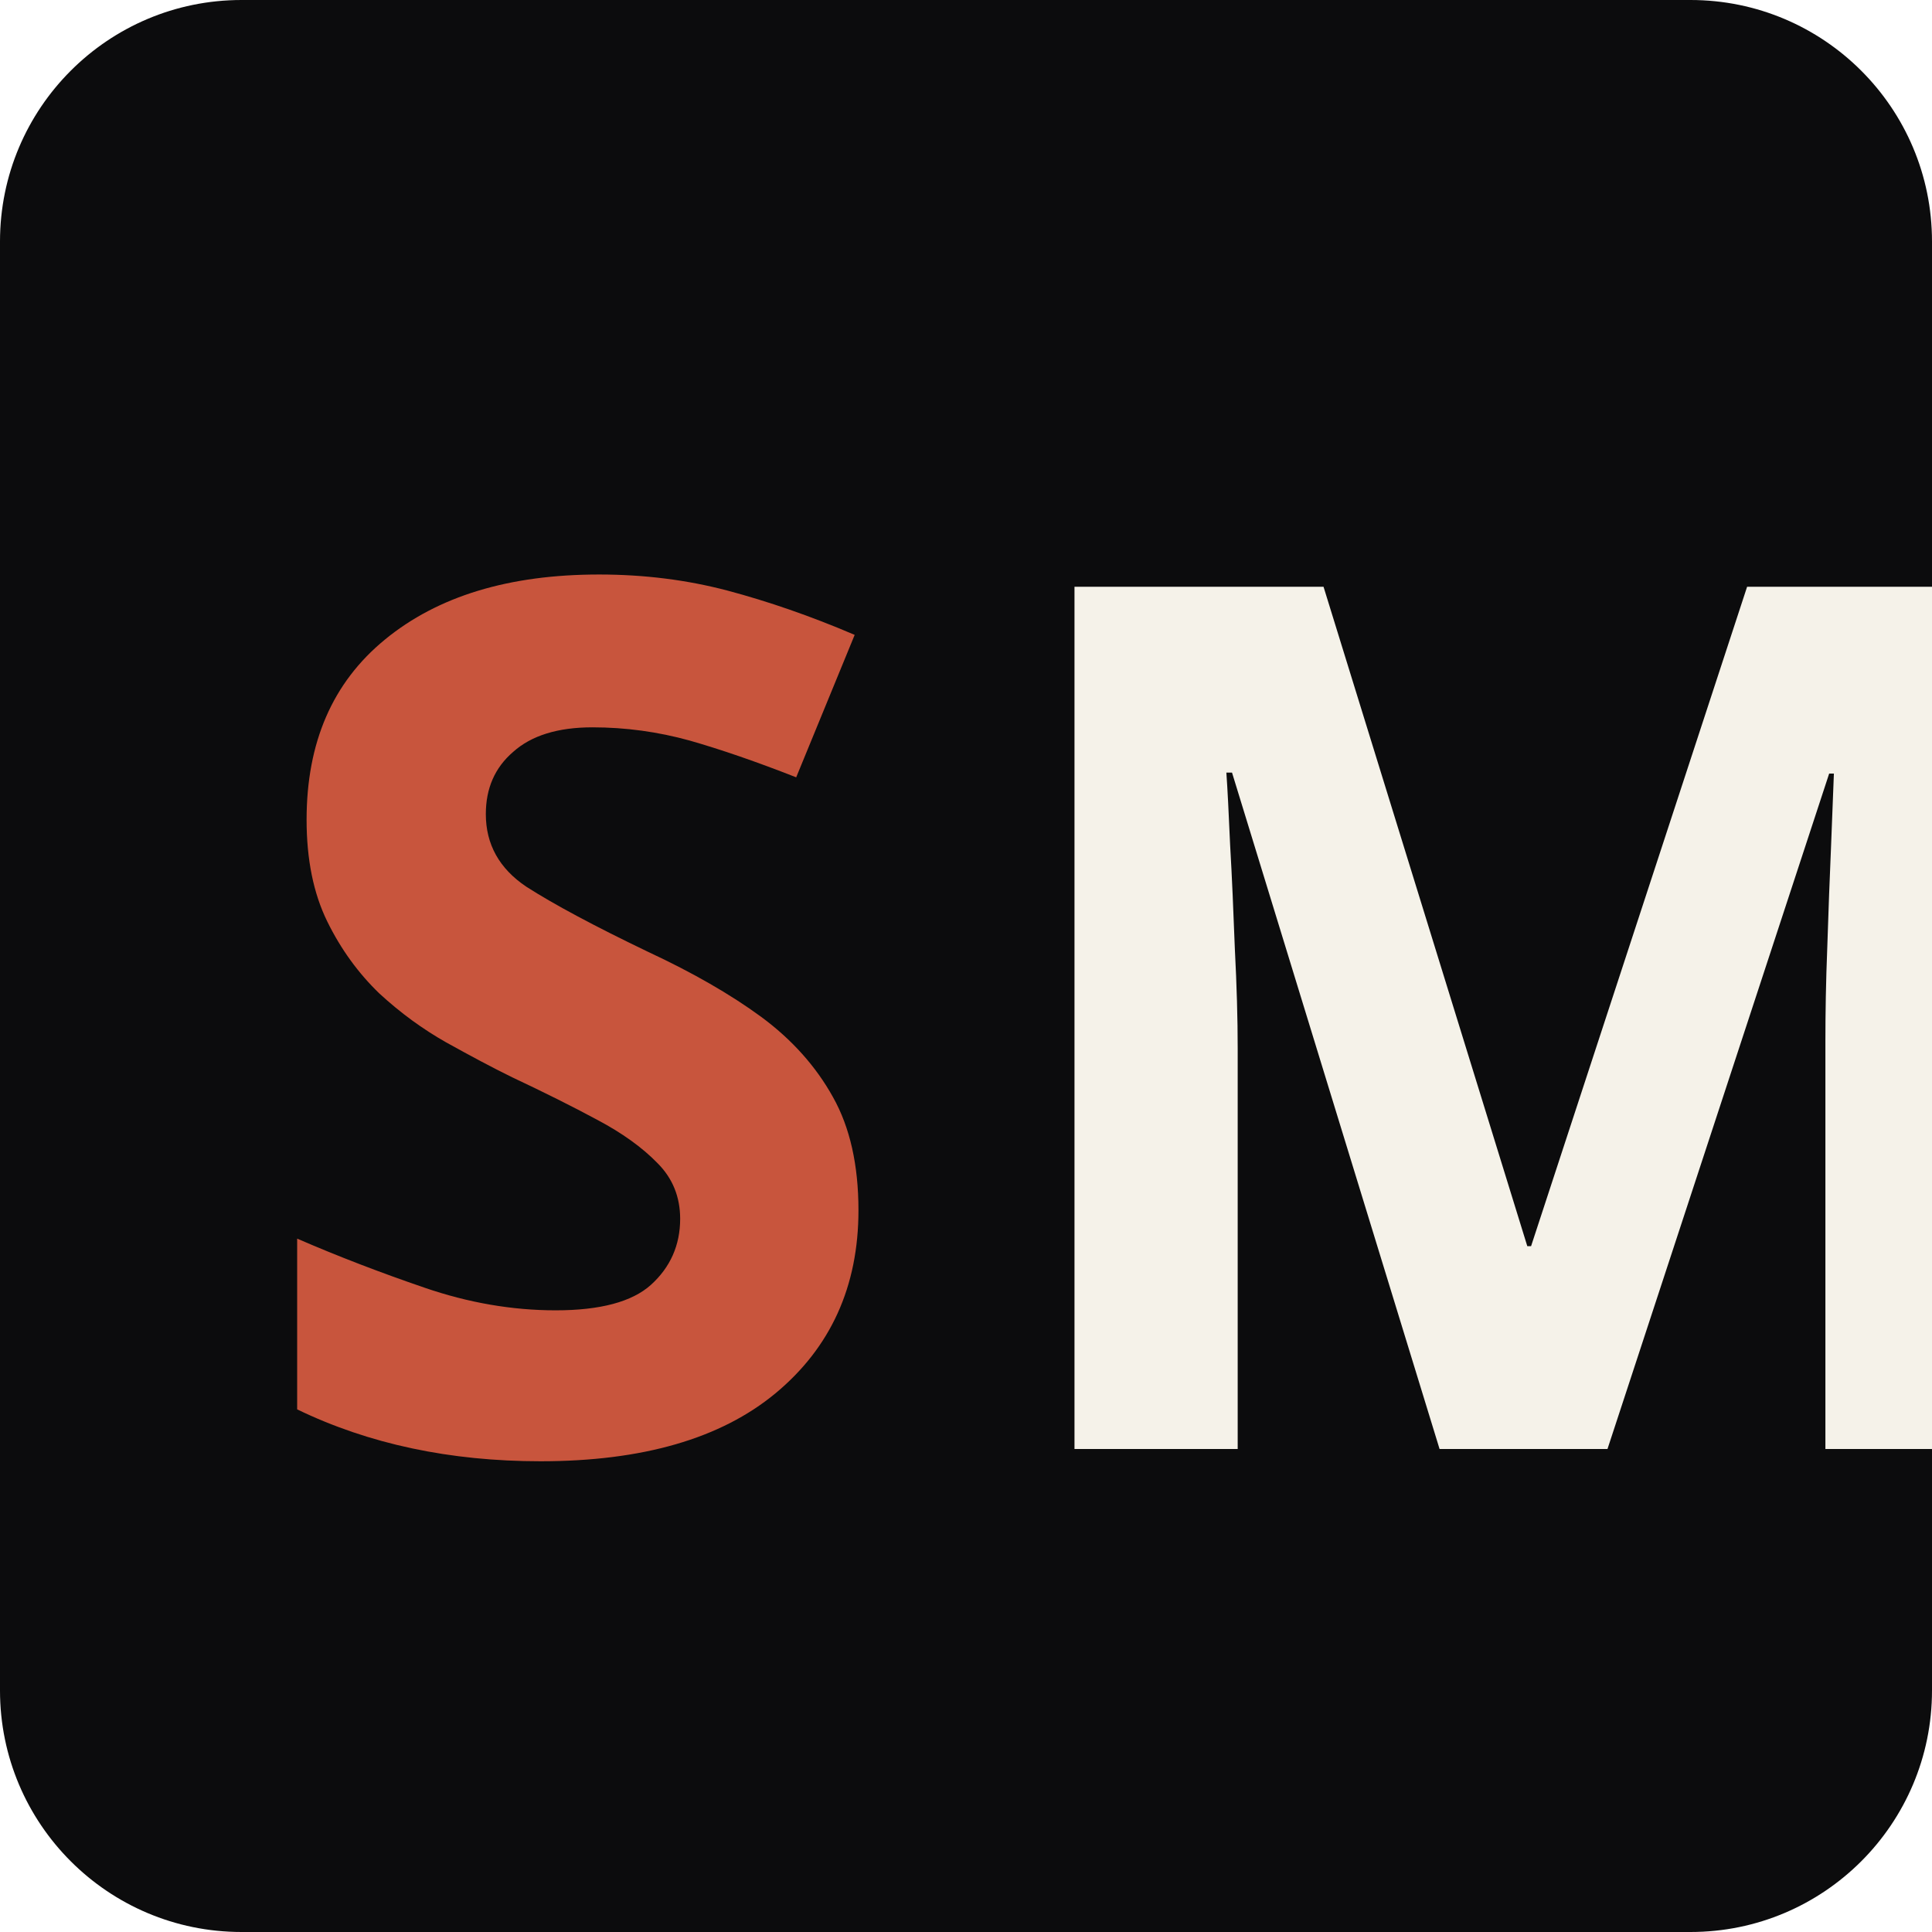
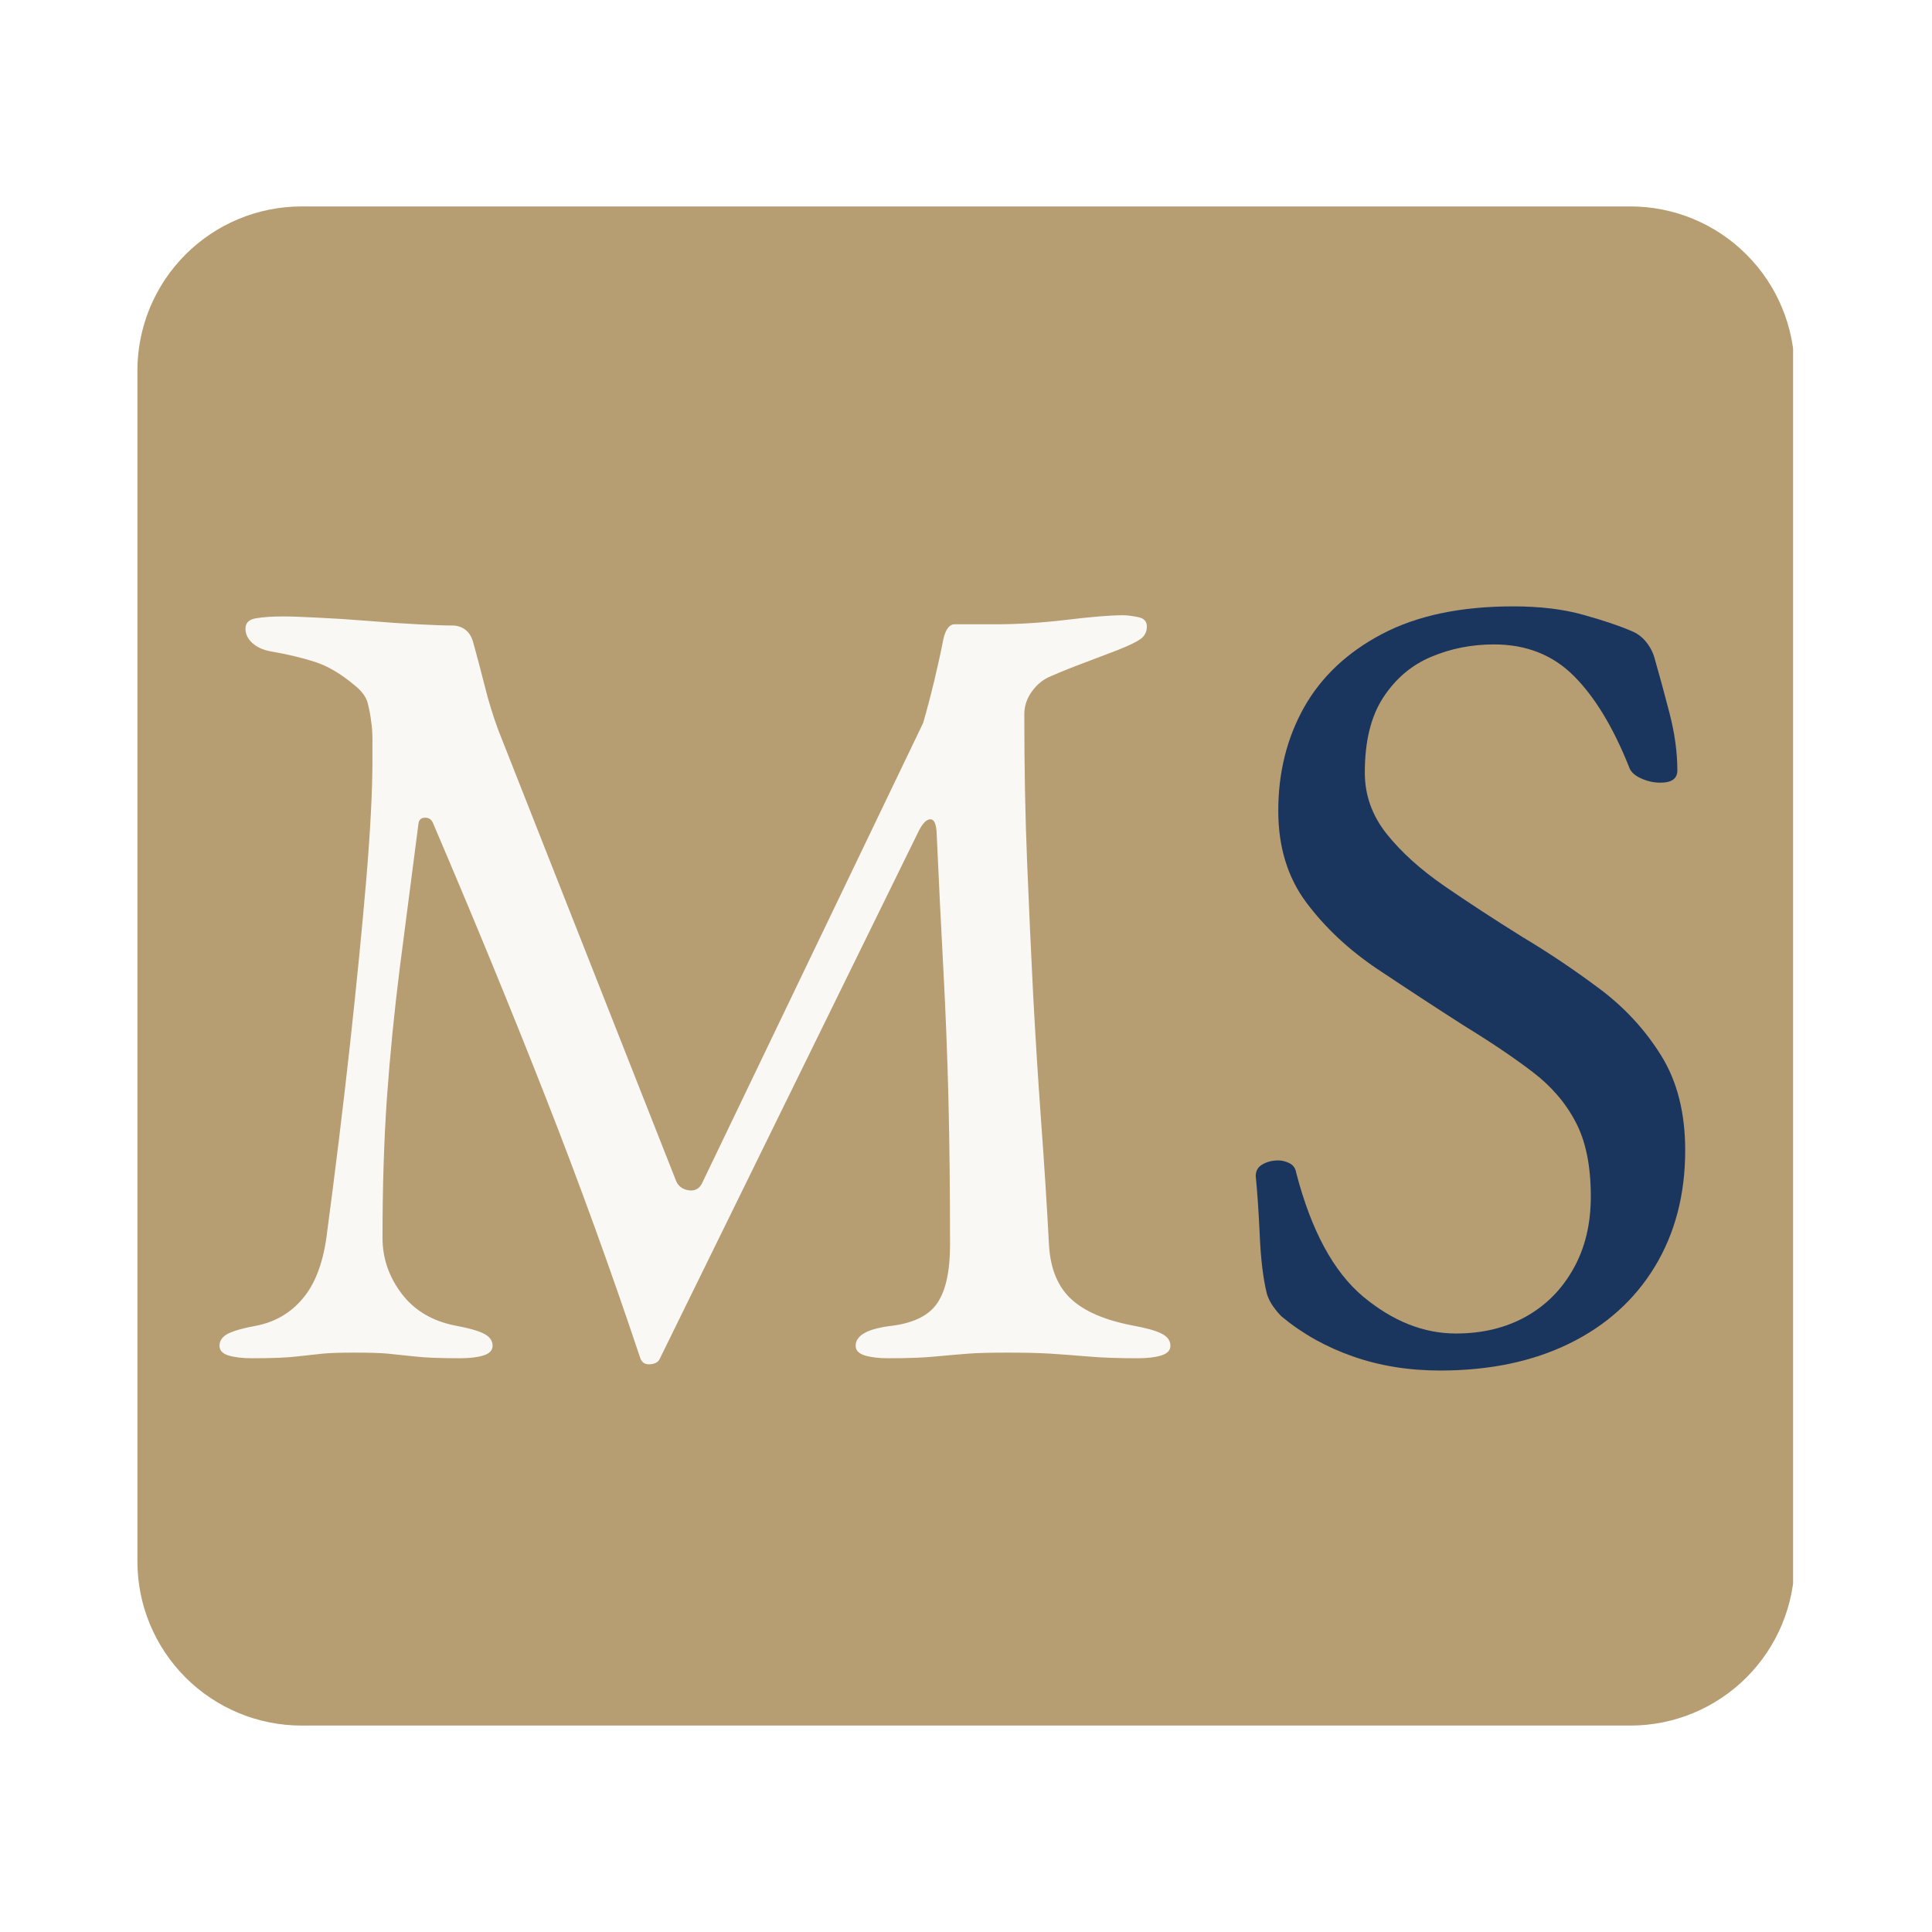
- <svg xmlns="http://www.w3.org/2000/svg" viewBox="0 0 32 32">
-   <rect width="32" height="32" rx="4" fill="#0c0c0d" />
-   <text x="4" y="24" font-family="system-ui, sans-serif" font-size="20" font-weight="bold" fill="#c8553d">S</text>
-   <text x="16" y="24" font-family="system-ui, sans-serif" font-size="20" font-weight="bold" fill="#f5f2e9">M</text>
+ <svg xmlns="http://www.w3.org/2000/svg" width="200" zoomAndPan="magnify" viewBox="0 0 150 150" height="200" preserveAspectRatio="xMidYMid meet" version="1.0">
+   <defs>
+     <g />
+     <clipPath id="f842566420">
+       <path d="M 0.668 1.027 L 129.676 1.027 L 129.676 118.973 L 0.668 118.973 Z M 0.668 1.027 " clip-rule="nonzero" />
+     </clipPath>
+     <clipPath id="4f50d30b7d">
+       <path d="M 13.418 1.027 L 116.582 1.027 C 119.961 1.027 123.203 2.367 125.594 4.762 C 127.988 7.152 129.332 10.395 129.332 13.777 L 129.332 106.223 C 129.332 109.605 127.988 112.848 125.594 115.238 C 123.203 117.633 119.961 118.973 116.582 118.973 L 13.418 118.973 C 10.039 118.973 6.797 117.633 4.402 115.238 C 2.012 112.848 0.668 109.605 0.668 106.223 L 0.668 13.777 C 0.668 10.395 2.012 7.152 4.402 4.762 C 6.797 2.367 10.039 1.027 13.418 1.027 Z M 13.418 1.027 " clip-rule="nonzero" />
+     </clipPath>
+     <clipPath id="8281affb93">
+       <path d="M 0.668 0.027 L 129.441 0.027 L 129.441 117.973 L 0.668 117.973 Z M 0.668 0.027 " clip-rule="nonzero" />
+     </clipPath>
+     <clipPath id="f1f916cf9d">
+       <path d="M 13.418 0.027 L 116.582 0.027 C 119.961 0.027 123.203 1.367 125.594 3.762 C 127.988 6.152 129.332 9.395 129.332 12.777 L 129.332 105.223 C 129.332 108.605 127.988 111.848 125.594 114.238 C 123.203 116.633 119.961 117.973 116.582 117.973 L 13.418 117.973 C 10.039 117.973 6.797 116.633 4.402 114.238 C 2.012 111.848 0.668 108.605 0.668 105.223 L 0.668 12.777 C 0.668 9.395 2.012 6.152 4.402 3.762 C 6.797 1.367 10.039 0.027 13.418 0.027 Z M 13.418 0.027 " clip-rule="nonzero" />
+     </clipPath>
+     <clipPath id="236779139e">
+       <rect x="0" width="130" y="0" height="118" />
+     </clipPath>
+     <clipPath id="c3ee63ddd0">
+       <rect x="0" width="130" y="0" height="120" />
+     </clipPath>
+   </defs>
+   <g transform="matrix(1, 0, 0, 1, 10, 15)">
+     <g clip-path="url(#c3ee63ddd0)">
+       <g clip-path="url(#f842566420)">
+         <g clip-path="url(#4f50d30b7d)">
+           <g transform="matrix(1, 0, 0, 1, 0, 1)">
+             <g clip-path="url(#236779139e)">
+               <g clip-path="url(#8281affb93)">
+                 <g clip-path="url(#f1f916cf9d)">
+                   <path fill="#b79d72" d="M 0.668 0.027 L 129.215 0.027 L 129.215 117.973 L 0.668 117.973 Z M 0.668 0.027 " fill-opacity="1" fill-rule="nonzero" />
+                 </g>
+               </g>
+             </g>
+           </g>
+         </g>
+       </g>
+       <g fill="#faf8f4" fill-opacity="1">
+         <g transform="translate(5.386065, 90.01664)">
+           <g>
+             <path d="M 4.188 0.438 C 3.426 0.438 2.812 0.363 2.344 0.219 C 1.883 0.07 1.656 -0.176 1.656 -0.531 C 1.656 -0.938 1.883 -1.254 2.344 -1.484 C 2.812 -1.711 3.539 -1.914 4.531 -2.094 C 5.988 -2.383 7.18 -3.082 8.109 -4.188 C 9.047 -5.289 9.66 -6.863 9.953 -8.906 C 10.648 -14.133 11.258 -19.117 11.781 -23.859 C 12.301 -28.609 12.723 -32.883 13.047 -36.688 C 13.367 -40.5 13.531 -43.629 13.531 -46.078 C 13.531 -46.547 13.531 -47.039 13.531 -47.562 C 13.531 -48.082 13.5 -48.547 13.438 -48.953 C 13.383 -49.422 13.297 -49.898 13.172 -50.391 C 13.055 -50.891 12.707 -51.367 12.125 -51.828 C 11.082 -52.703 10.066 -53.301 9.078 -53.625 C 8.086 -53.945 6.922 -54.223 5.578 -54.453 C 5.004 -54.566 4.539 -54.785 4.188 -55.109 C 3.844 -55.43 3.672 -55.797 3.672 -56.203 C 3.672 -56.66 3.945 -56.93 4.5 -57.016 C 5.051 -57.109 5.758 -57.156 6.625 -57.156 C 7.207 -57.156 8.094 -57.125 9.281 -57.062 C 10.477 -57.008 11.773 -56.926 13.172 -56.812 C 14.566 -56.695 15.859 -56.609 17.047 -56.547 C 18.242 -56.484 19.133 -56.453 19.719 -56.453 C 20.125 -56.453 20.473 -56.336 20.766 -56.109 C 21.055 -55.879 21.258 -55.531 21.375 -55.062 C 21.664 -54.02 21.957 -52.914 22.25 -51.75 C 22.539 -50.582 22.891 -49.445 23.297 -48.344 L 37.094 -13.359 C 37.258 -12.941 37.578 -12.691 38.047 -12.609 C 38.516 -12.523 38.863 -12.688 39.094 -13.094 L 56.281 -48.875 C 56.57 -49.863 56.863 -50.969 57.156 -52.188 C 57.445 -53.406 57.68 -54.477 57.859 -55.406 C 58.035 -56.164 58.328 -56.547 58.734 -56.547 L 61.875 -56.547 C 63.613 -56.547 65.457 -56.66 67.406 -56.891 C 69.363 -57.129 70.832 -57.25 71.812 -57.25 C 72.102 -57.25 72.484 -57.203 72.953 -57.109 C 73.422 -57.023 73.656 -56.781 73.656 -56.375 C 73.656 -55.969 73.492 -55.645 73.172 -55.406 C 72.848 -55.176 72.254 -54.891 71.391 -54.547 C 70.629 -54.254 69.781 -53.93 68.844 -53.578 C 67.914 -53.234 67.047 -52.883 66.234 -52.531 C 65.648 -52.301 65.156 -51.91 64.75 -51.359 C 64.344 -50.805 64.141 -50.207 64.141 -49.562 C 64.141 -45.488 64.211 -41.66 64.359 -38.078 C 64.504 -34.504 64.66 -31.07 64.828 -27.781 C 65.004 -24.5 65.207 -21.258 65.438 -18.062 C 65.676 -14.863 65.883 -11.609 66.062 -8.297 C 66.176 -6.484 66.754 -5.098 67.797 -4.141 C 68.848 -3.18 70.453 -2.5 72.609 -2.094 C 73.598 -1.914 74.32 -1.711 74.781 -1.484 C 75.25 -1.254 75.484 -0.938 75.484 -0.531 C 75.484 -0.176 75.25 0.07 74.781 0.219 C 74.32 0.363 73.711 0.438 72.953 0.438 C 71.379 0.438 70.082 0.391 69.062 0.297 C 68.051 0.211 67.078 0.141 66.141 0.078 C 65.211 0.023 64.082 0 62.75 0 C 61.582 0 60.602 0.023 59.812 0.078 C 59.031 0.141 58.188 0.211 57.281 0.297 C 56.383 0.391 55.148 0.438 53.578 0.438 C 52.828 0.438 52.219 0.363 51.75 0.219 C 51.281 0.07 51.047 -0.176 51.047 -0.531 C 51.047 -0.938 51.281 -1.27 51.75 -1.531 C 52.219 -1.789 52.945 -1.977 53.938 -2.094 C 55.613 -2.32 56.77 -2.914 57.406 -3.875 C 58.051 -4.844 58.375 -6.344 58.375 -8.375 C 58.375 -12.562 58.332 -16.344 58.25 -19.719 C 58.164 -23.094 58.035 -26.422 57.859 -29.703 C 57.68 -32.992 57.504 -36.586 57.328 -40.484 C 57.273 -41.129 57.102 -41.438 56.812 -41.406 C 56.52 -41.375 56.227 -41.066 55.938 -40.484 L 35.859 0.438 C 35.742 0.727 35.484 0.883 35.078 0.906 C 34.672 0.938 34.41 0.75 34.297 0.344 C 32.023 -6.457 29.594 -13.16 27 -19.766 C 24.414 -26.367 21.492 -33.484 18.234 -41.109 C 18.117 -41.391 17.914 -41.531 17.625 -41.531 C 17.332 -41.531 17.16 -41.391 17.109 -41.109 C 16.578 -37.035 16.094 -33.297 15.656 -29.891 C 15.227 -26.484 14.895 -23.117 14.656 -19.797 C 14.426 -16.484 14.312 -12.852 14.312 -8.906 C 14.312 -7.332 14.805 -5.891 15.797 -4.578 C 16.785 -3.273 18.18 -2.445 19.984 -2.094 C 20.973 -1.914 21.695 -1.711 22.156 -1.484 C 22.625 -1.254 22.859 -0.938 22.859 -0.531 C 22.859 -0.176 22.625 0.07 22.156 0.219 C 21.695 0.363 21.086 0.438 20.328 0.438 C 18.766 0.438 17.586 0.391 16.797 0.297 C 16.016 0.211 15.316 0.141 14.703 0.078 C 14.086 0.023 13.227 0 12.125 0 C 11.082 0 10.27 0.023 9.688 0.078 C 9.102 0.141 8.43 0.211 7.672 0.297 C 6.922 0.391 5.758 0.438 4.188 0.438 Z M 4.188 0.438 " />
+           </g>
+         </g>
+       </g>
+       <g fill="#1b365e" fill-opacity="1">
+         <g transform="translate(84.01041, 90.01664)">
+           <g>
+             <path d="M 17.797 1.391 C 15.359 1.391 13.102 1.023 11.031 0.297 C 8.969 -0.422 7.125 -1.453 5.5 -2.797 C 5.27 -3.023 5.051 -3.285 4.844 -3.578 C 4.633 -3.867 4.473 -4.188 4.359 -4.531 C 4.066 -5.695 3.879 -7.211 3.797 -9.078 C 3.711 -10.941 3.609 -12.484 3.484 -13.703 C 3.484 -14.109 3.656 -14.41 4 -14.609 C 4.352 -14.816 4.766 -14.922 5.234 -14.922 C 5.523 -14.922 5.816 -14.848 6.109 -14.703 C 6.398 -14.555 6.57 -14.312 6.625 -13.969 C 7.789 -9.488 9.52 -6.285 11.812 -4.359 C 14.113 -2.441 16.52 -1.484 19.031 -1.484 C 21.062 -1.484 22.863 -1.914 24.438 -2.781 C 26.008 -3.656 27.242 -4.895 28.141 -6.5 C 29.047 -8.102 29.5 -9.977 29.5 -12.125 C 29.5 -14.508 29.102 -16.441 28.312 -17.922 C 27.531 -19.41 26.41 -20.707 24.953 -21.812 C 23.504 -22.914 21.734 -24.109 19.641 -25.391 C 17.367 -26.848 15.125 -28.316 12.906 -29.797 C 10.695 -31.285 8.863 -33.004 7.406 -34.953 C 5.957 -36.898 5.234 -39.27 5.234 -42.062 C 5.234 -45.031 5.898 -47.707 7.234 -50.094 C 8.578 -52.477 10.598 -54.379 13.297 -55.797 C 16.004 -57.223 19.395 -57.938 23.469 -57.938 C 25.562 -57.938 27.379 -57.719 28.922 -57.281 C 30.461 -56.852 31.703 -56.438 32.641 -56.031 C 33.098 -55.852 33.488 -55.562 33.812 -55.156 C 34.133 -54.75 34.352 -54.312 34.469 -53.844 C 34.82 -52.625 35.203 -51.227 35.609 -49.656 C 36.016 -48.082 36.219 -46.598 36.219 -45.203 C 36.219 -44.566 35.781 -44.25 34.906 -44.25 C 34.383 -44.25 33.875 -44.363 33.375 -44.594 C 32.883 -44.82 32.582 -45.113 32.469 -45.469 C 31.238 -48.551 29.812 -50.906 28.188 -52.531 C 26.562 -54.164 24.492 -54.984 21.984 -54.984 C 20.242 -54.984 18.613 -54.66 17.094 -54.016 C 15.582 -53.379 14.348 -52.332 13.391 -50.875 C 12.43 -49.414 11.953 -47.469 11.953 -45.031 C 11.953 -43.281 12.52 -41.691 13.656 -40.266 C 14.789 -38.848 16.285 -37.5 18.141 -36.219 C 20.004 -34.938 22.016 -33.625 24.172 -32.281 C 26.211 -31.062 28.207 -29.723 30.156 -28.266 C 32.102 -26.816 33.703 -25.086 34.953 -23.078 C 36.203 -21.078 36.828 -18.617 36.828 -15.703 C 36.828 -12.273 36.039 -9.266 34.469 -6.672 C 32.895 -4.086 30.68 -2.098 27.828 -0.703 C 24.984 0.691 21.641 1.391 17.797 1.391 Z M 17.797 1.391 " />
+           </g>
+         </g>
+       </g>
+     </g>
+   </g>
</svg>
